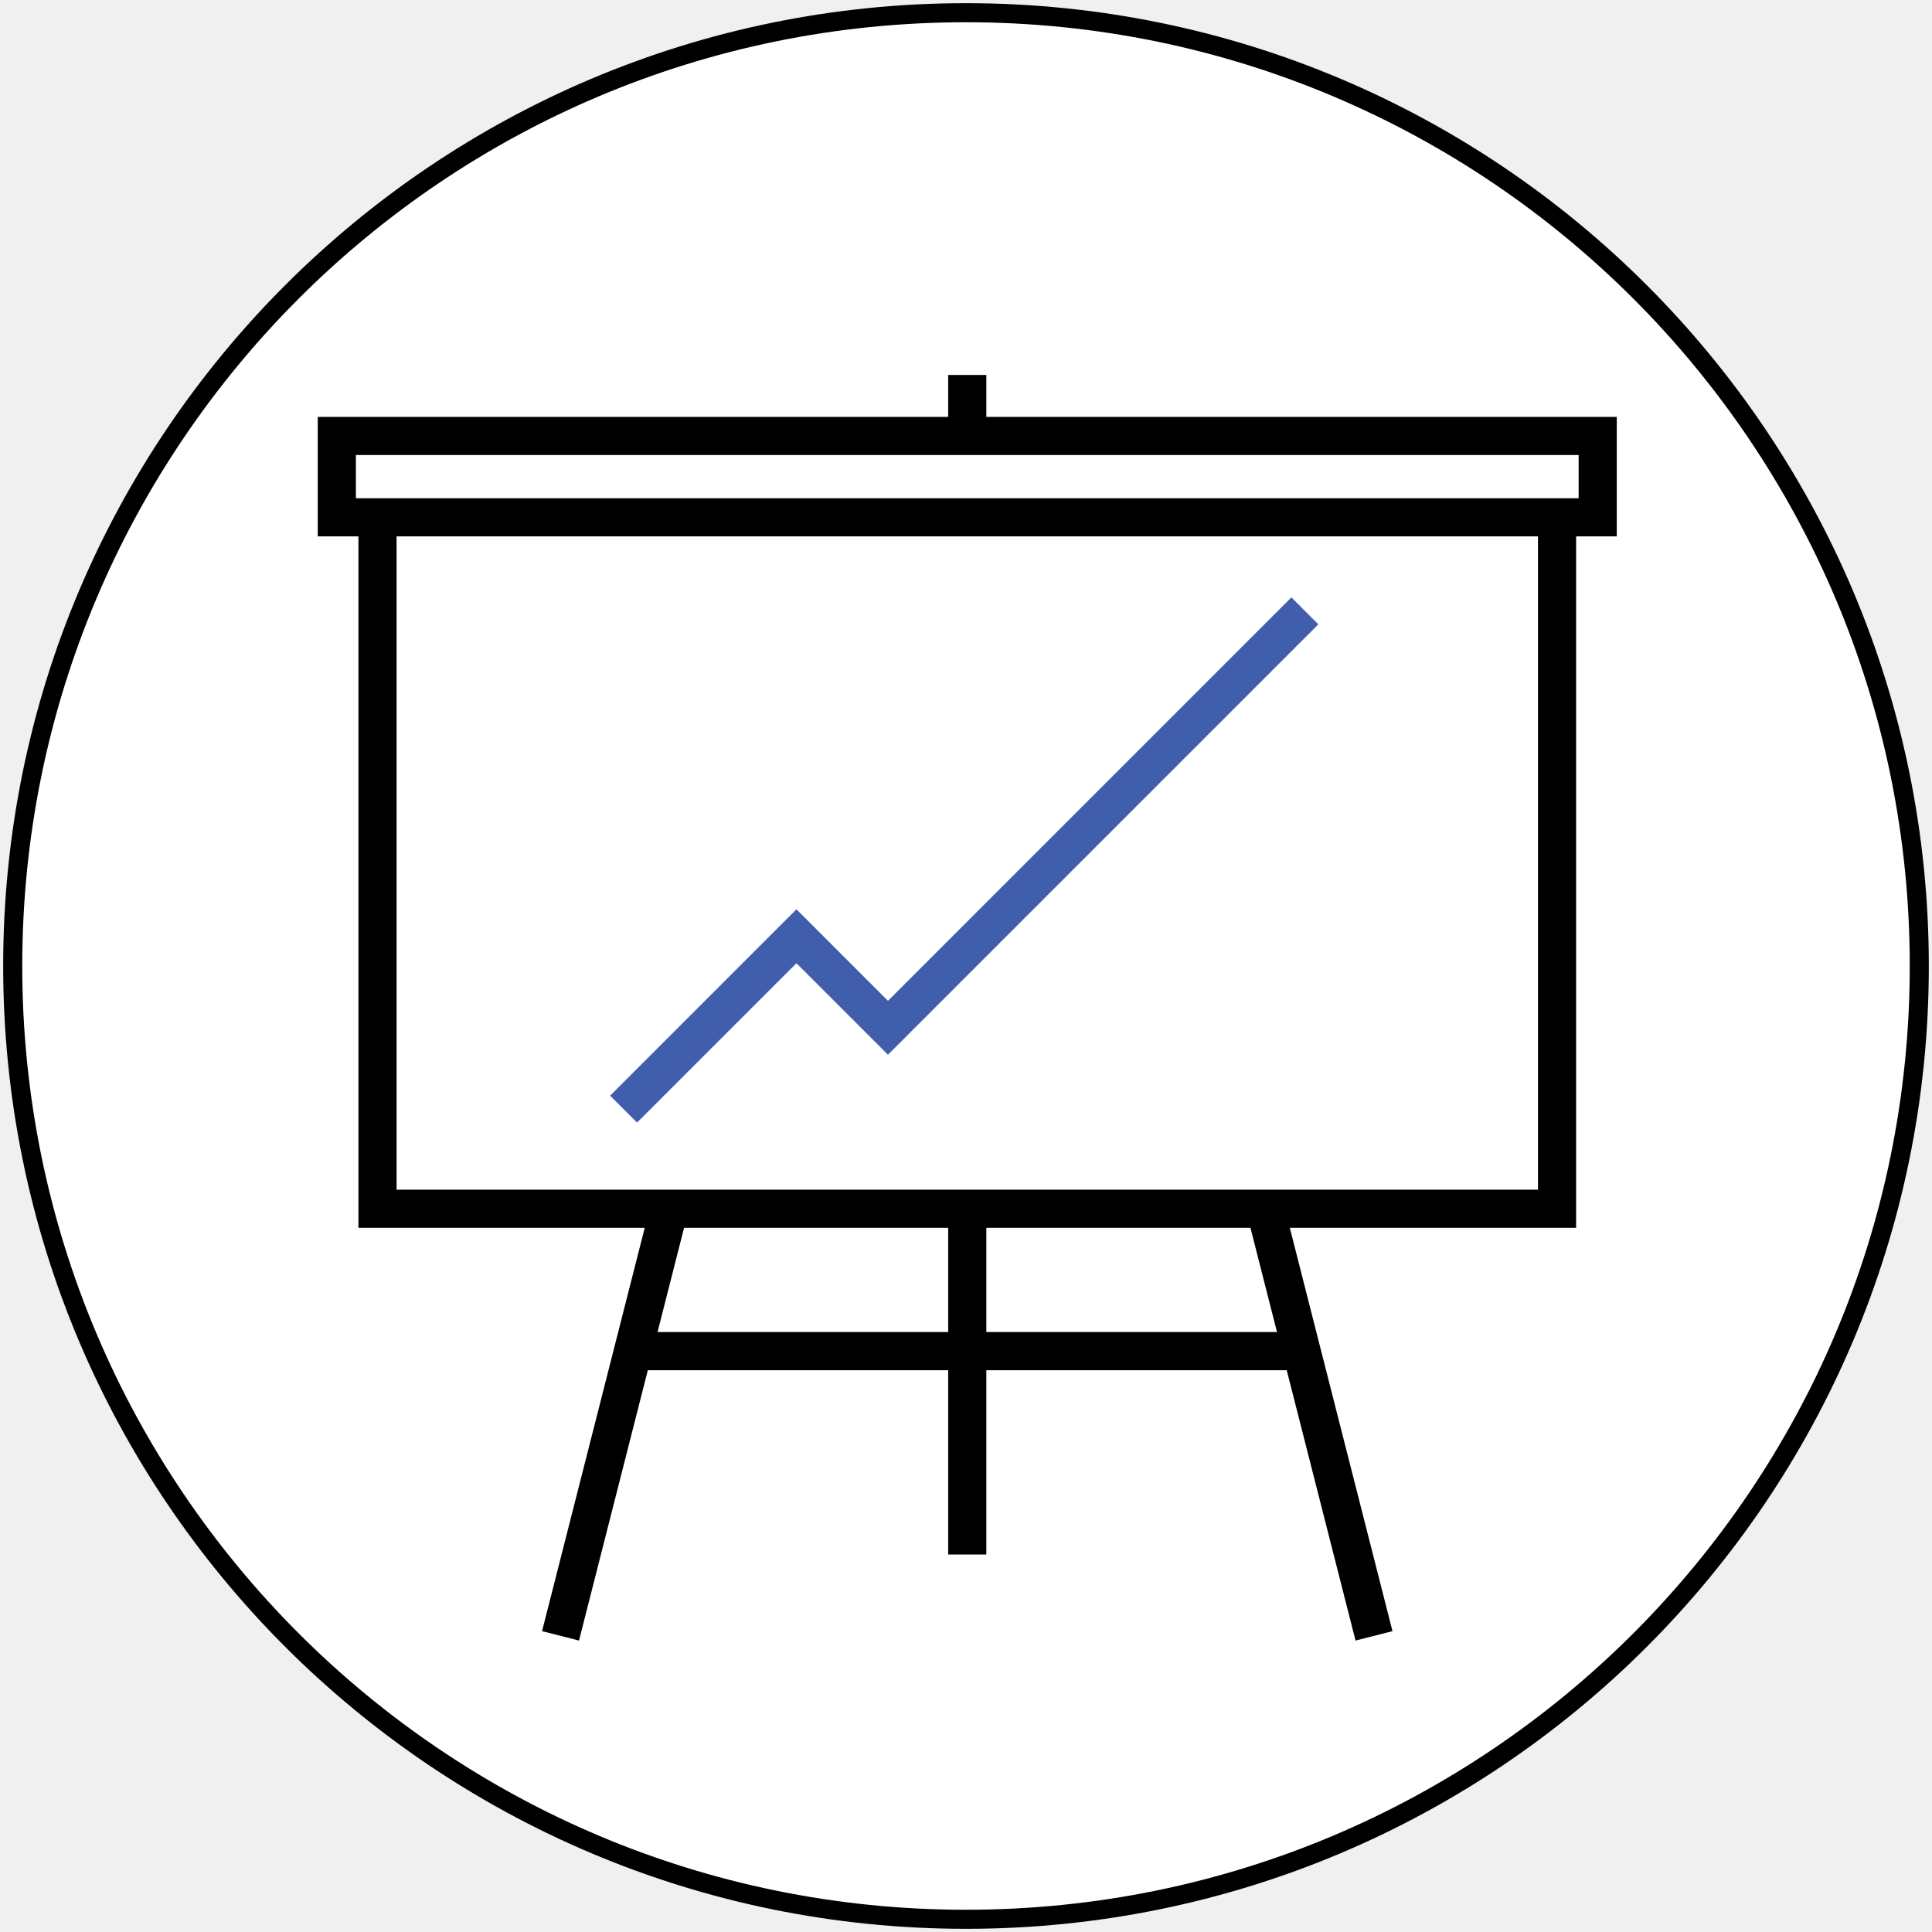
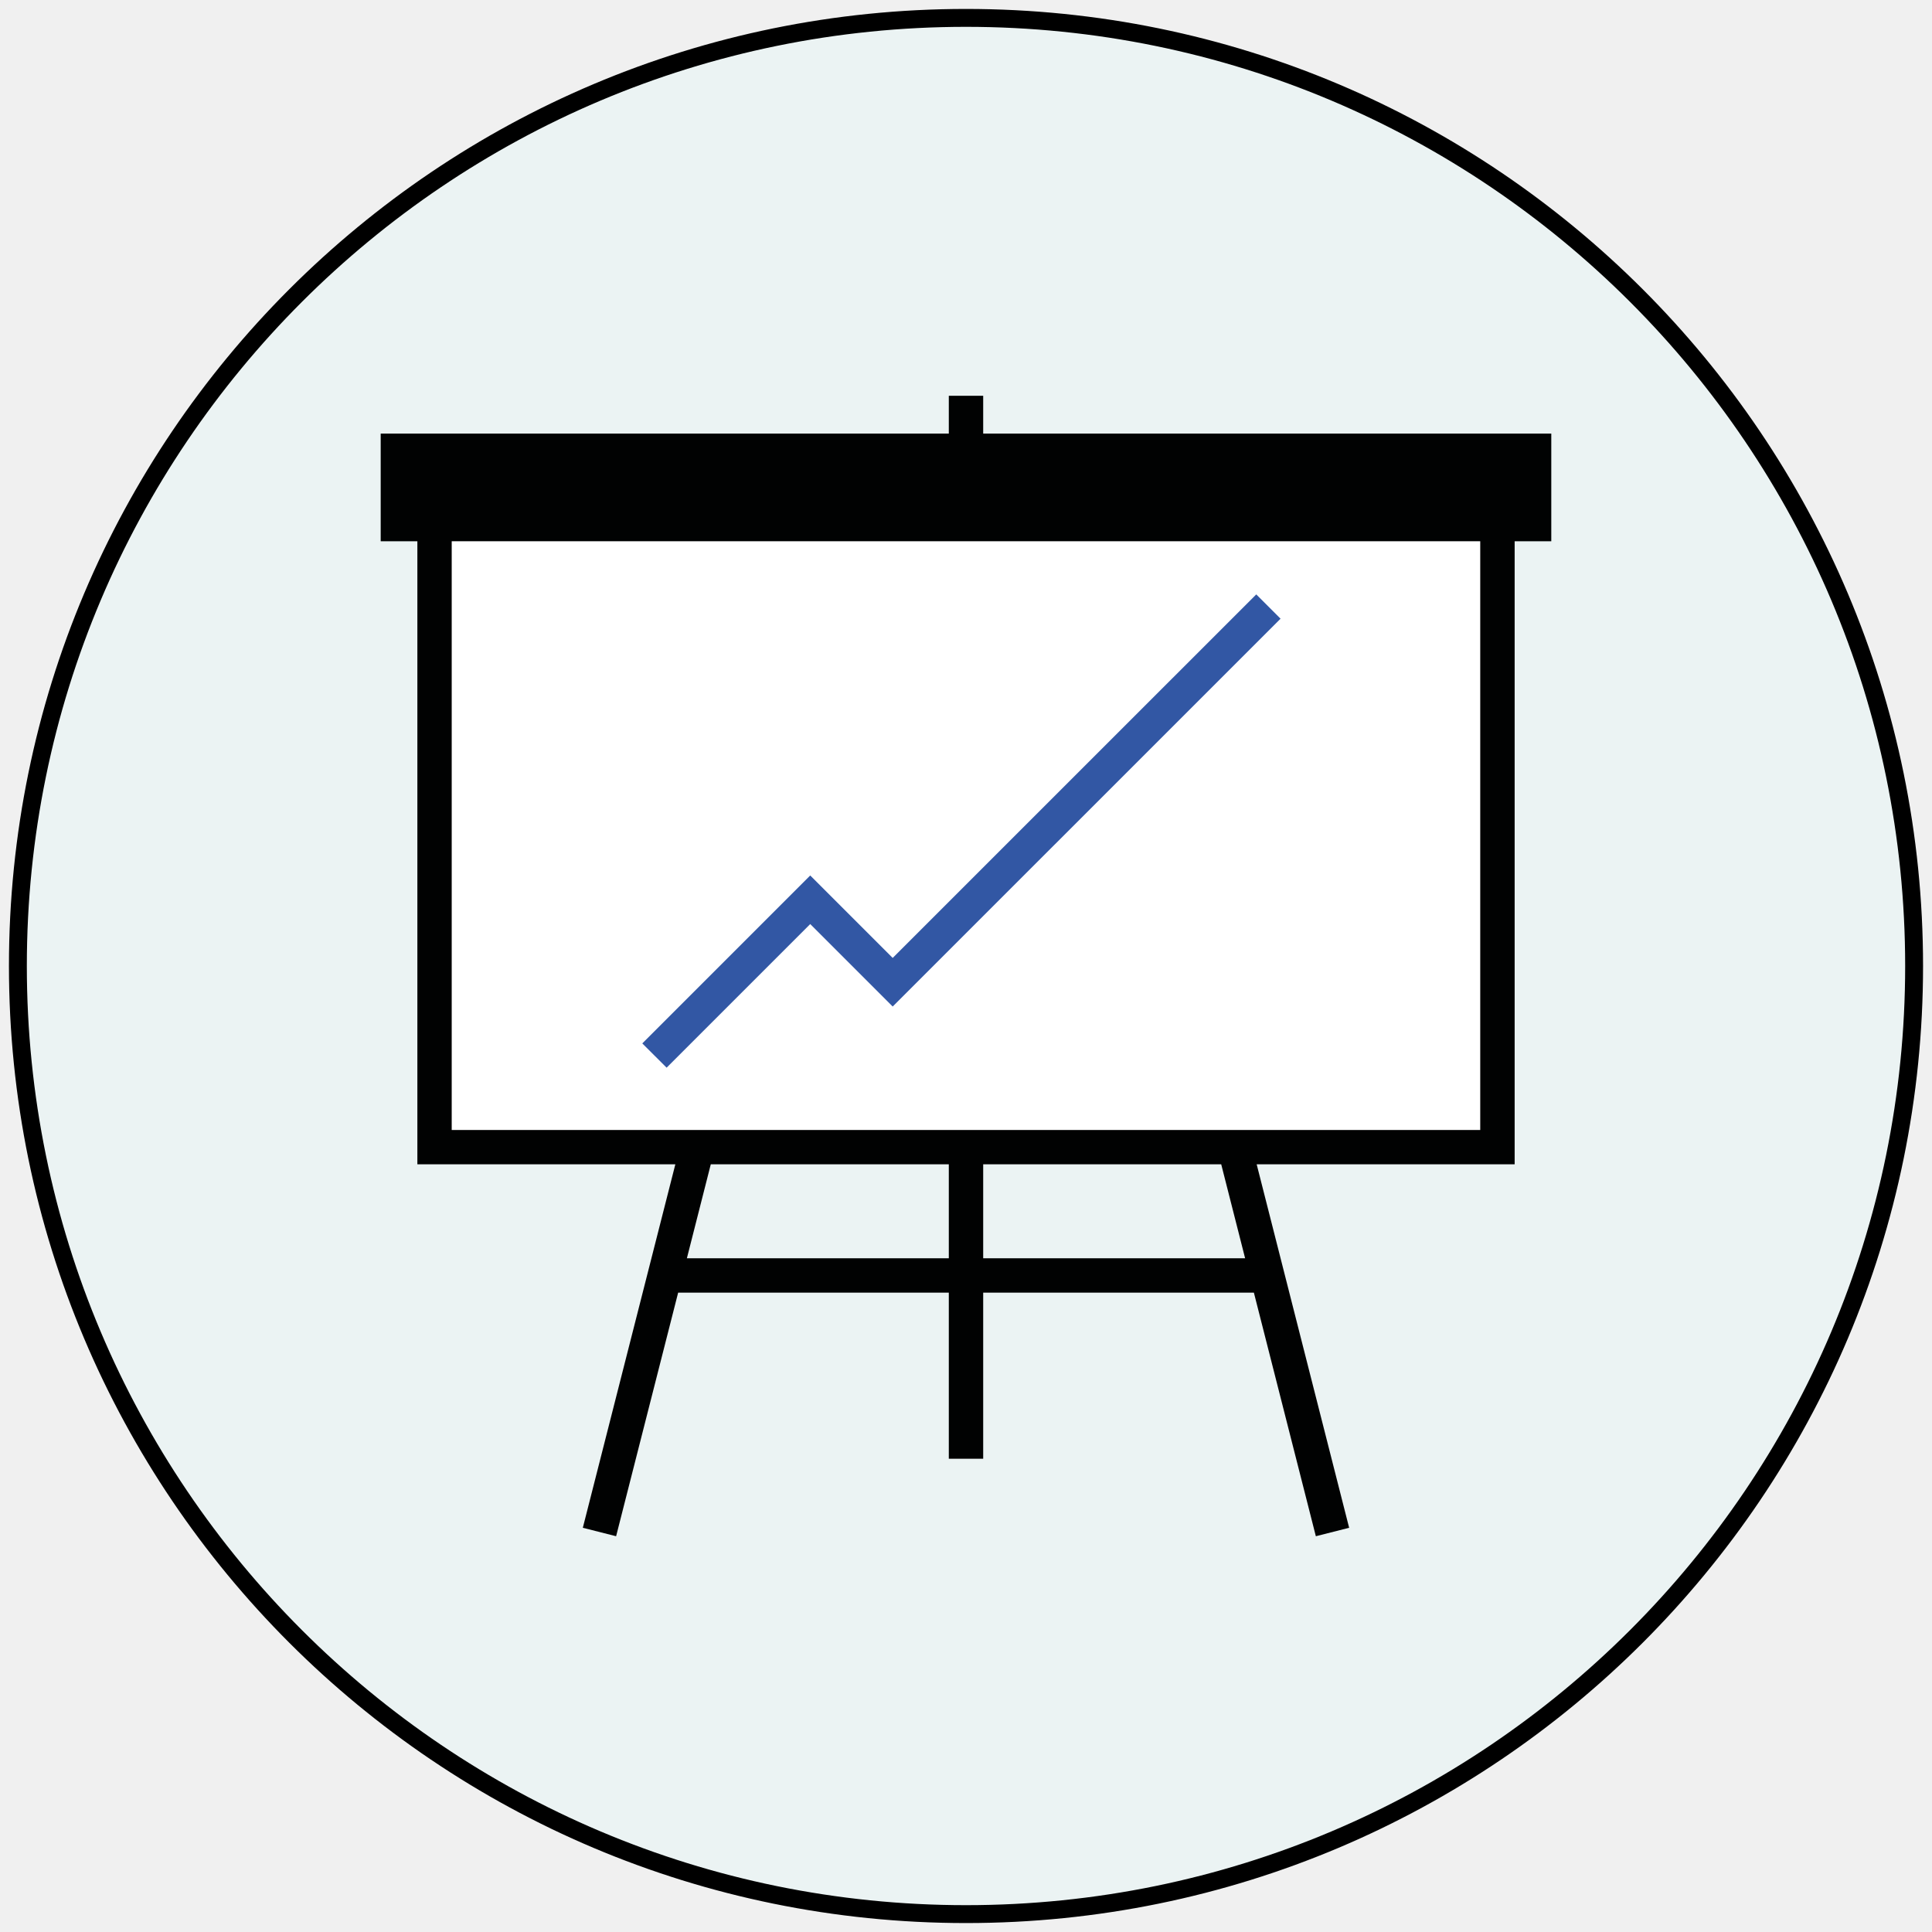
- <svg xmlns="http://www.w3.org/2000/svg" viewBox="0 0 304 304" version="1.1">
-   <g id="Page-1" stroke="none" stroke-width="1" fill="none" fill-rule="evenodd">
-     <g id="Untitled-7" transform="translate(2, 2)">
-       <g id="Group">
-         <circle id="Oval-2" stroke="#000000" stroke-width="3" fill="#FFFFFF" cx="150" cy="150" r="150" />
-         <polygon id="Shape" fill="#FFFFFF" points="243 79 243 186.5 58 186.5 58 80" />
-         <path d="M252.4,63.6 L153.199,63.6 L153.199,57 L147.199,57 L147.199,63.6 L48,63.6 L48,82.401 L54.4,82.401 L54.4,191.199 L99.448,191.199 L83.293,254.66 L89.107,256.139 L99.935,213.601 L147.199,213.601 L147.199,242.601 L153.199,242.601 L153.199,213.601 L200.465,213.601 L211.293,256.139 L217.107,254.66 L200.953,191.199 L246,191.199 L246,82.401 L252.4,82.401 L252.4,63.6 L252.4,63.6 Z M101.463,207.6 L105.637,191.199 L147.199,191.199 L147.199,207.6 L101.463,207.6 L101.463,207.6 Z M198.937,207.6 L153.199,207.6 L153.199,191.199 L194.761,191.199 L198.937,207.6 L198.937,207.6 Z M239.999,185.198 L60.4,185.198 L60.4,82.401 L239.999,82.401 L239.999,185.198 L239.999,185.198 Z M246.4,76.401 L54,76.401 L54,69.6 L246.4,69.6 L246.4,76.401 L246.4,76.401 Z" id="Shape" fill="#000000" />
-         <polygon id="Shape" fill="#405EAB" points="98.243 174.64 123.32 149.563 137.72 163.963 205.44 96.242 201.198 92 137.72 155.479 123.32 141.078 94 170.399" />
+ <svg xmlns="http://www.w3.org/2000/svg" version="1.1" x="0px" y="0px" width="108px" height="108px" viewBox="0 0 108 108" enable-background="new 0 0 108 108" xml:space="preserve">
+   <g id="Layer_1">
+ </g>
+   <g id="Layer_2">
+     <g>
+       <circle fill="#EBF3F3" stroke="#000000" stroke-miterlimit="10" cx="54" cy="54" r="53" />
+       <g>
+         <polygon fill="#FFFFFF" points="83.455,29.228 83.455,63.644 24.229,63.644 24.229,29.548    " />
+         <polyline fill="#010202" points="21.281,30.256 23.331,30.256 23.331,65.086 37.752,65.086 32.58,85.404 34.441,85.876      37.909,72.26 53.039,72.26 53.039,81.543 54.961,81.543 54.961,72.26 70.093,72.26 73.557,85.876 75.418,85.404 70.249,65.086      84.67,65.086 84.67,30.256 86.718,30.256 86.718,24.237 54.961,24.237 54.961,22.124 53.039,22.124 53.039,24.237 21.281,24.237         " />
+         <polygon fill="#EBF3F3" points="38.397,70.339 39.733,65.086 53.039,65.086 53.039,70.339    " />
+         <polygon fill="#EBF3F3" points="69.603,70.339 54.961,70.339 54.961,65.086 68.267,65.086    " />
+         <rect x="25.251" y="30.256" fill="#FFFFFF" width="57.495" height="32.911" />
+         <rect x="23.202" y="26.158" fill="#010202" width="61.595" height="2.177" />
+         <path fill="#010202" d="M84.797,28.335" />
+         <path fill="#3257A4" d="M37.264,59.684l8.028-8.028l4.61,4.61l21.682-21.681l-1.358-1.358L49.902,53.549l-4.61-4.61l-9.387,9.388     L37.264,59.684z M37.264,59.684" />
      </g>
    </g>
  </g>
</svg>
